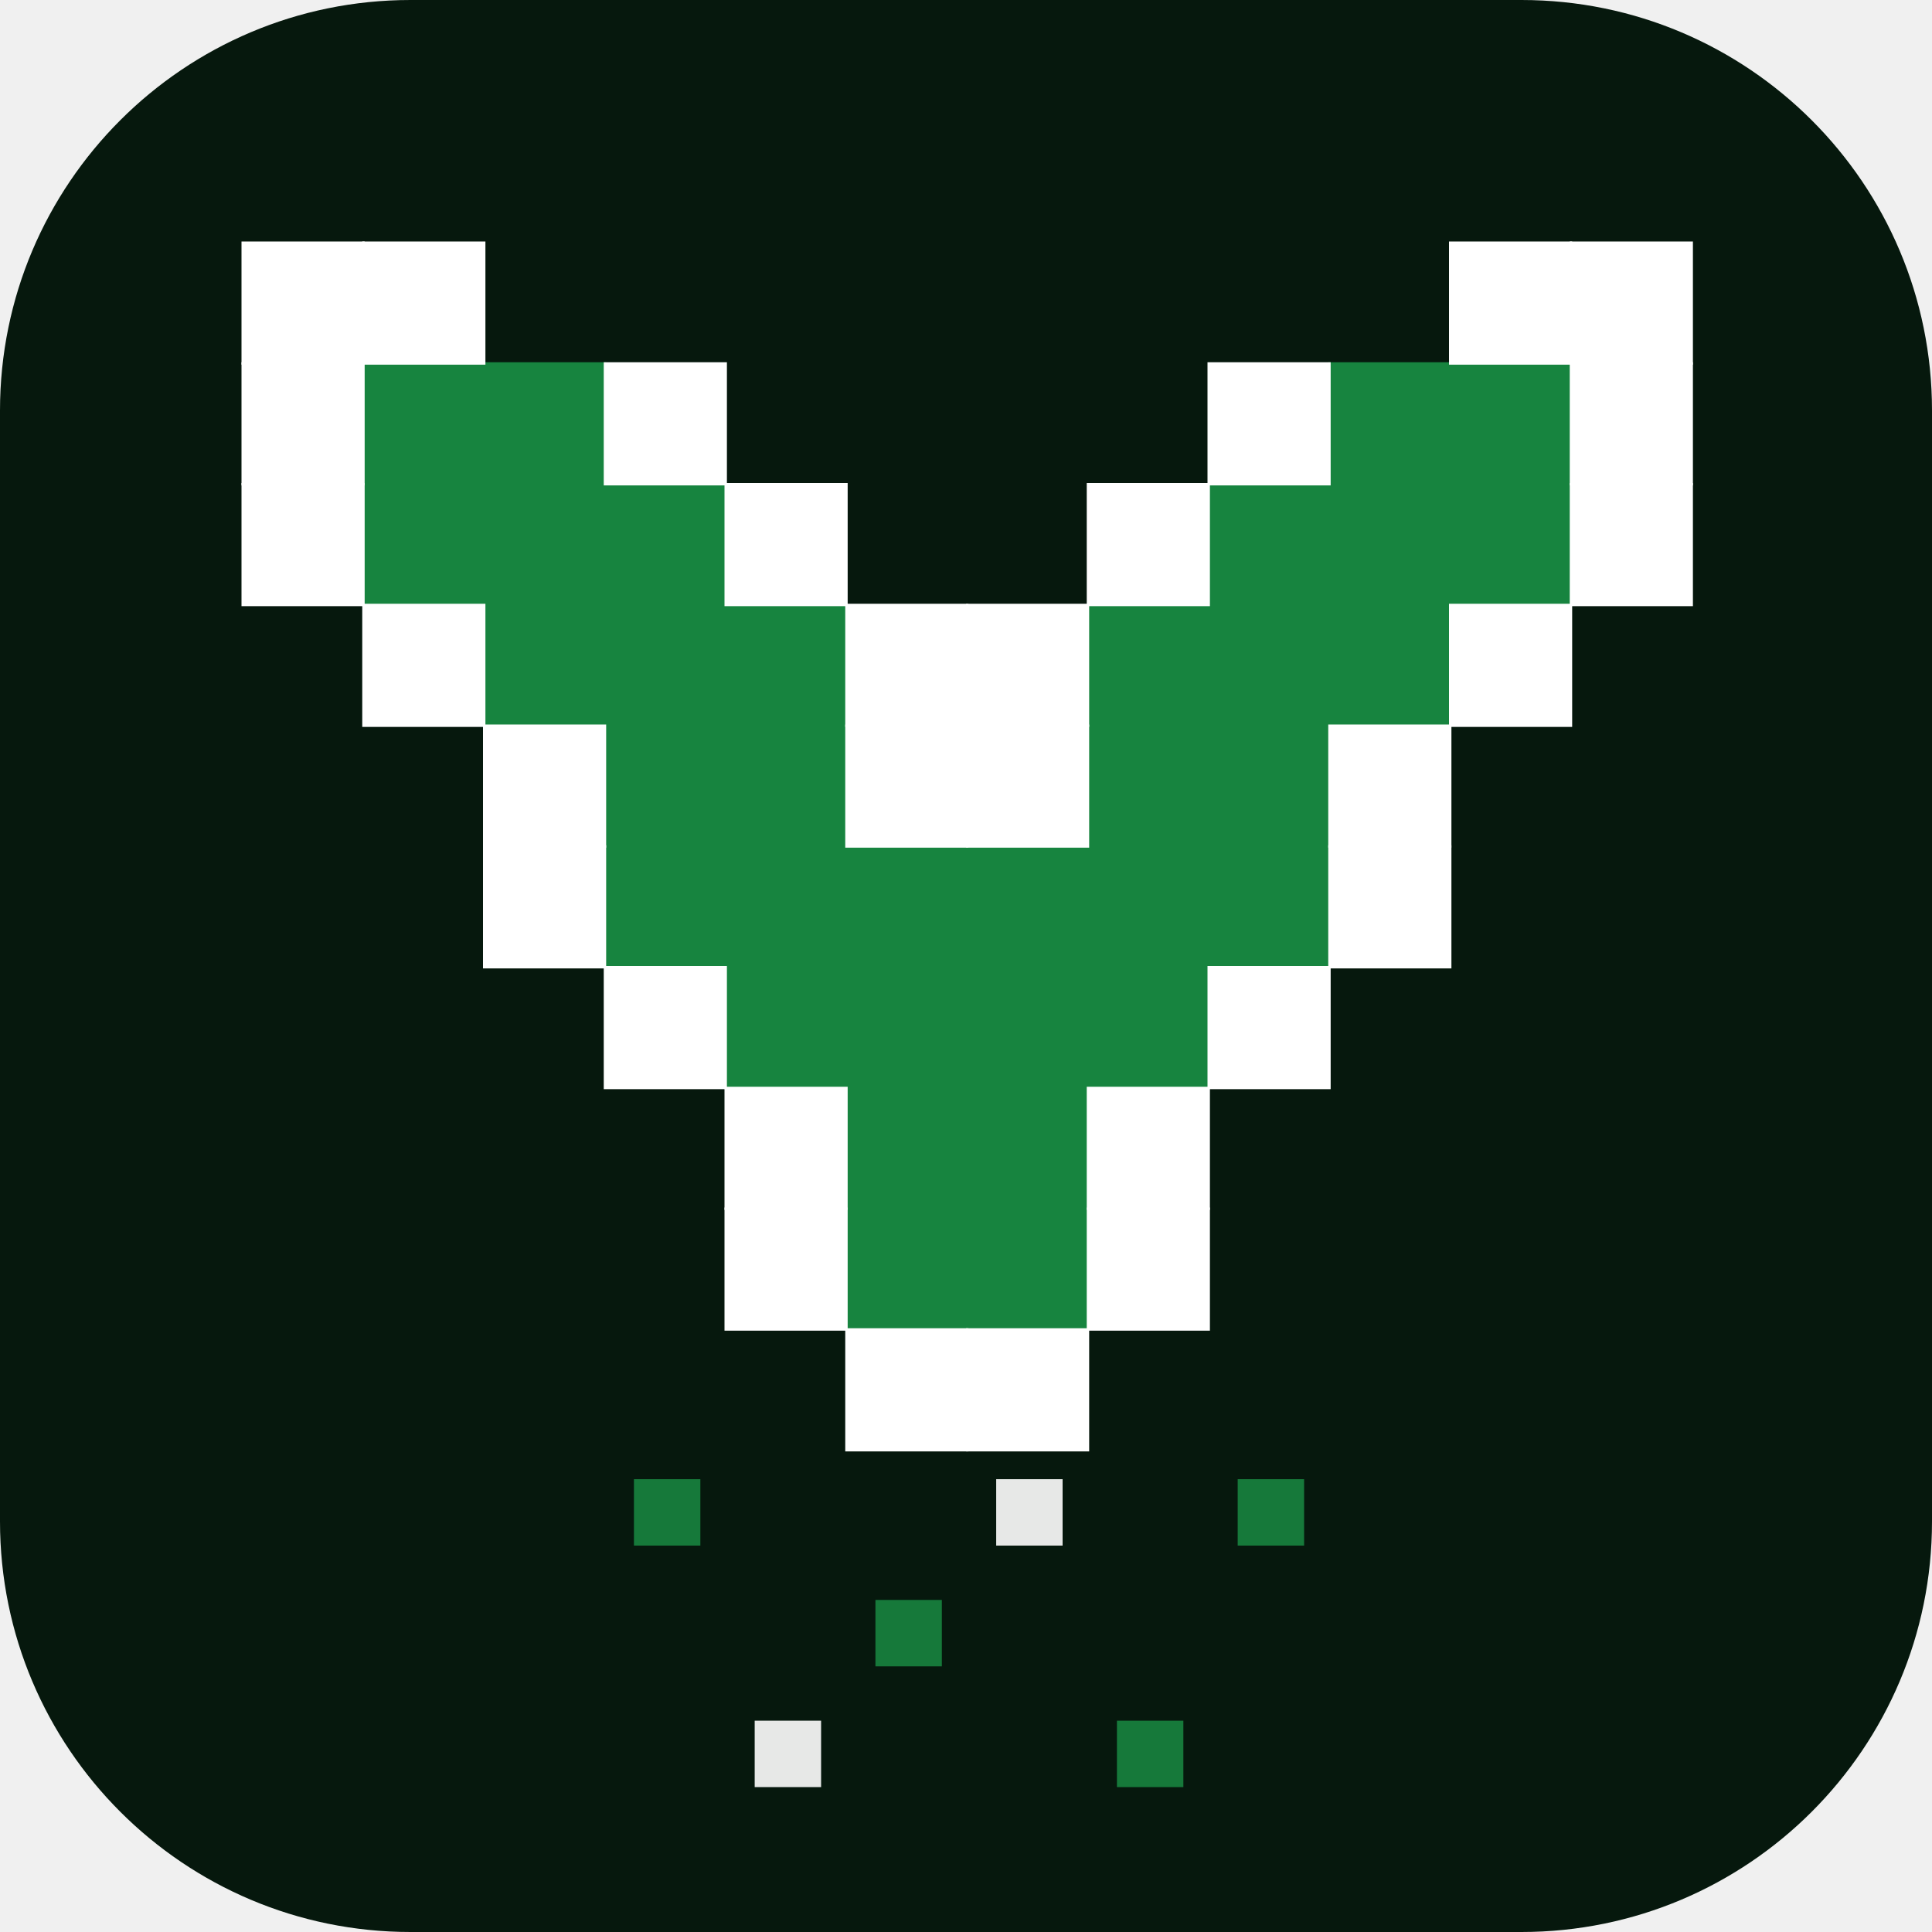
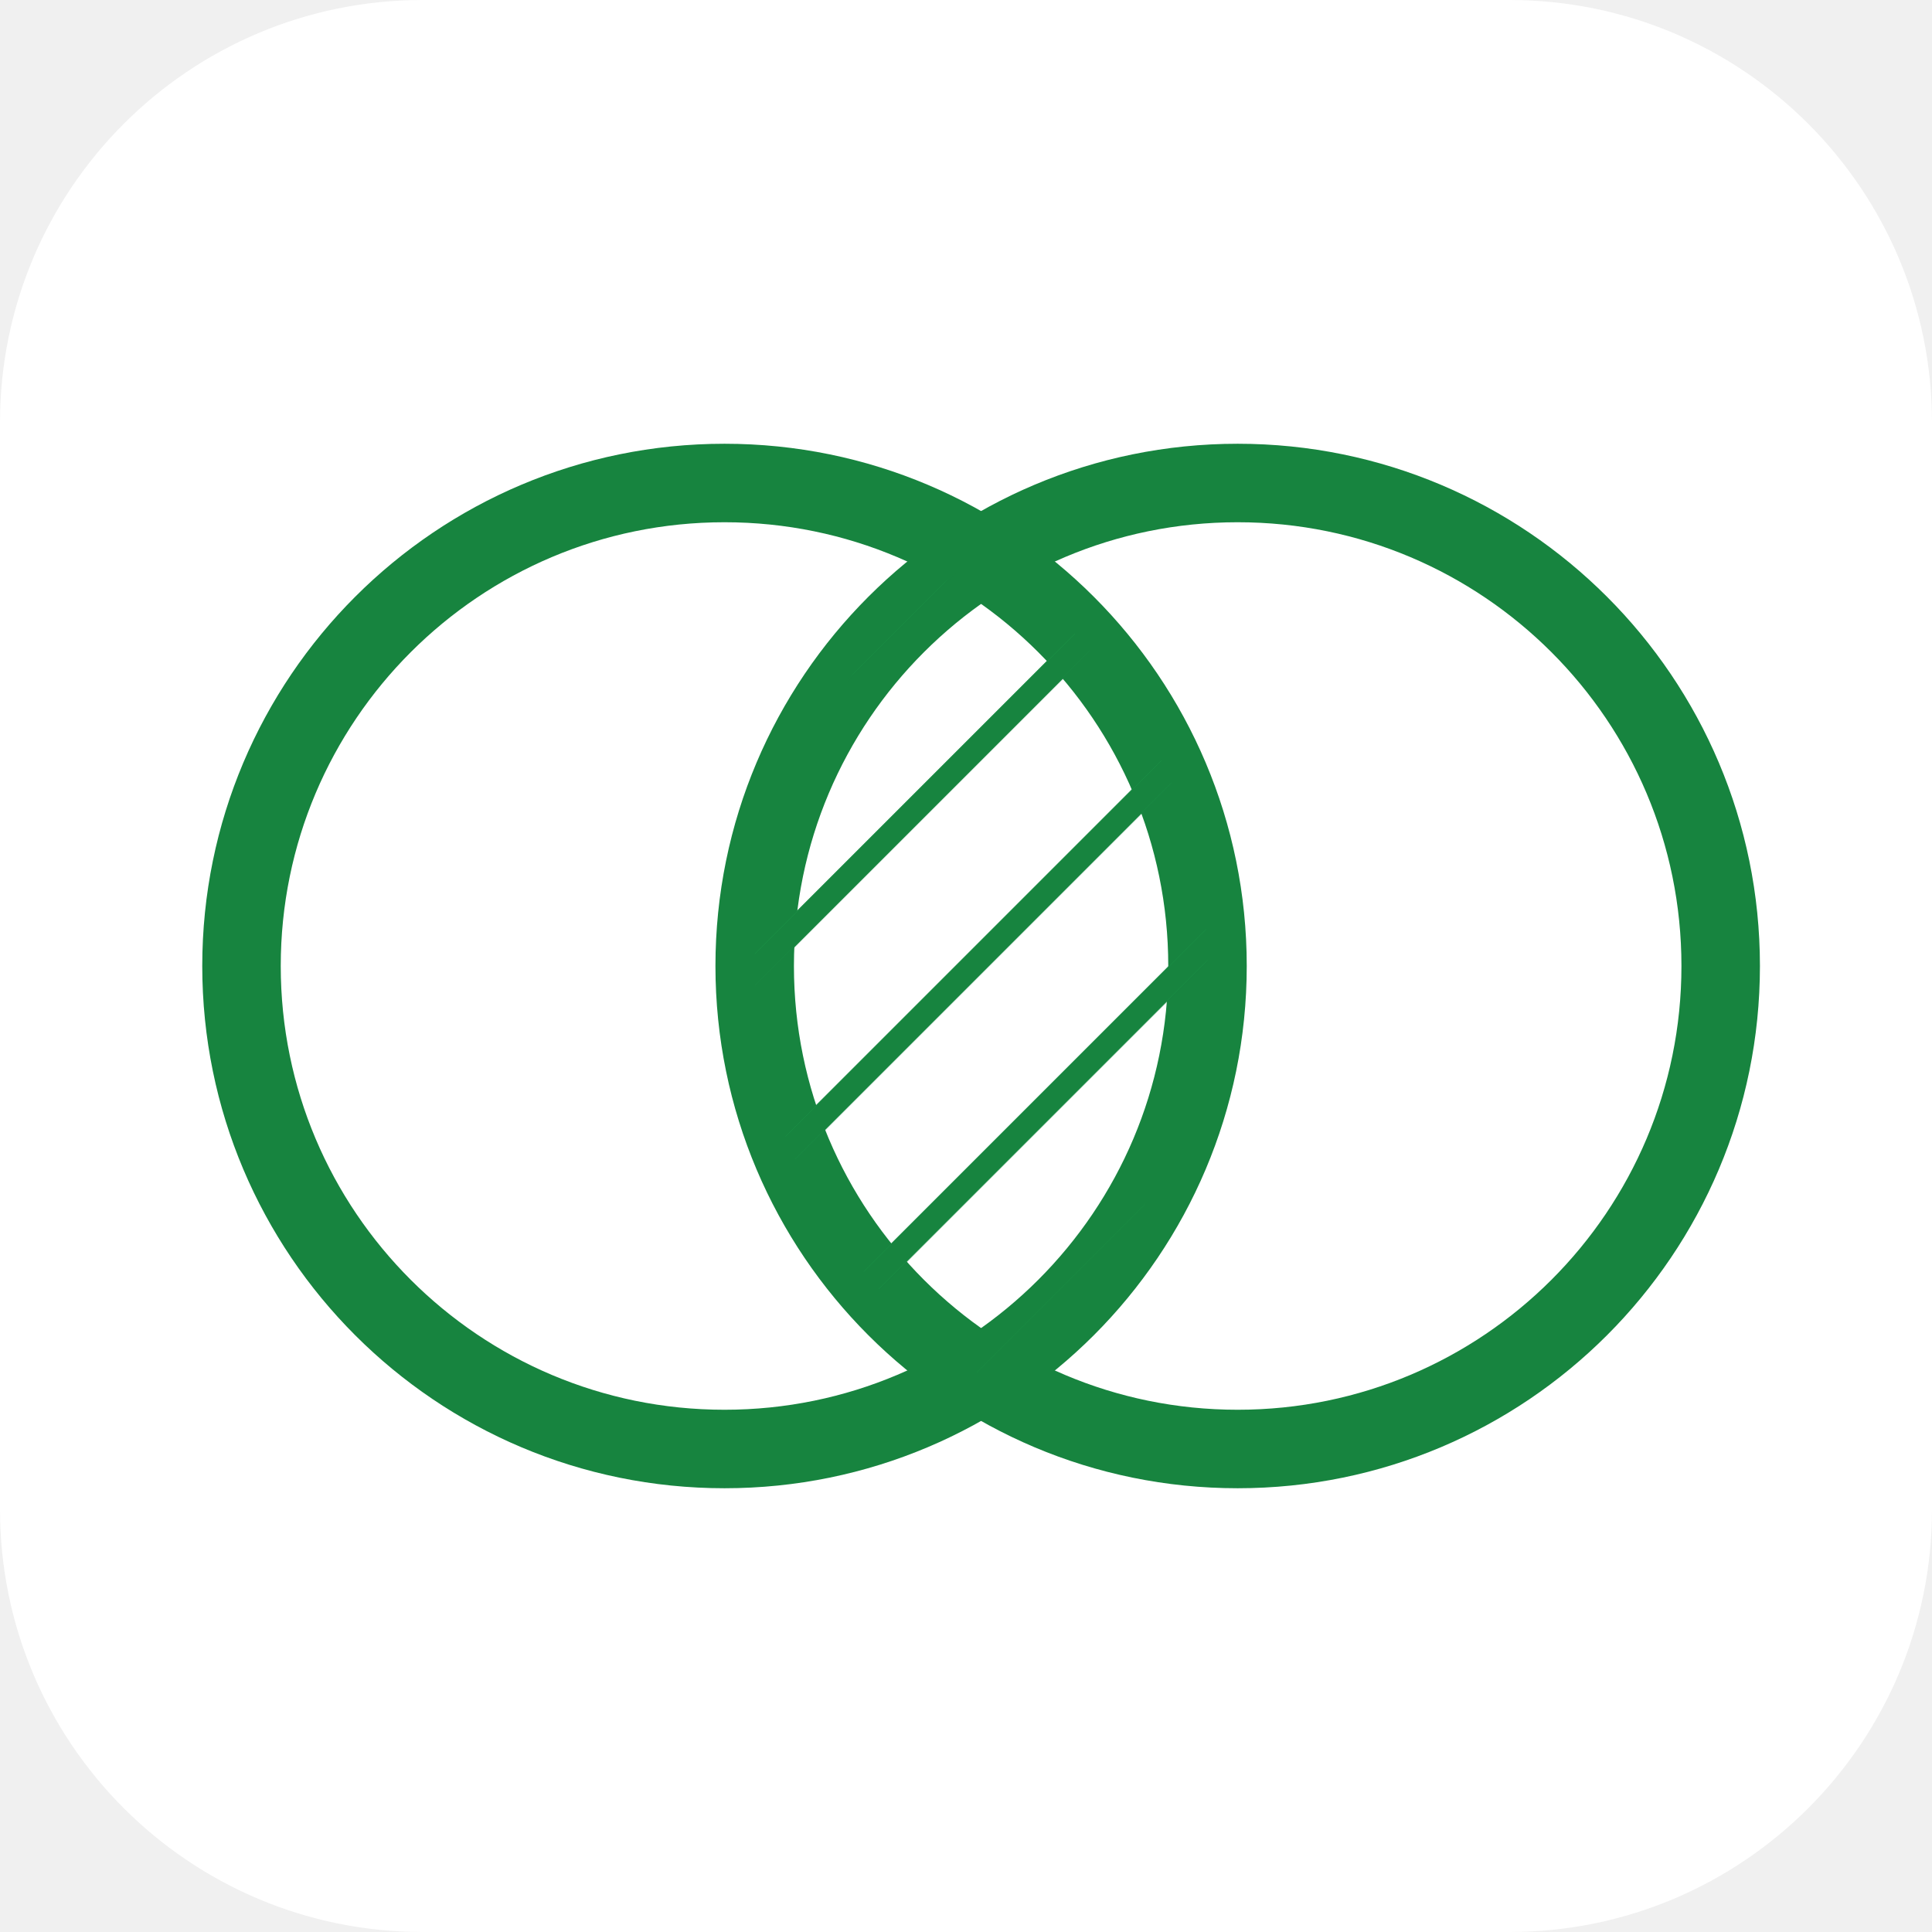
- <svg xmlns="http://www.w3.org/2000/svg" viewBox="0 0 16 16">
-   <rect width="16" height="16" rx="3.4" fill="#06180d" />
-   <g>
-     <rect x="3" y="3" width="1.02" height="1.02" fill="#17843f" />
-     <rect x="4" y="3" width="1.02" height="1.02" fill="#17843f" />
-     <rect x="11" y="3" width="1.02" height="1.02" fill="#17843f" />
-     <rect x="12" y="3" width="1.02" height="1.02" fill="#17843f" />
-     <rect x="3" y="4" width="1.02" height="1.02" fill="#17843f" />
-     <rect x="4" y="4" width="1.02" height="1.02" fill="#17843f" />
-     <rect x="5" y="4" width="1.02" height="1.02" fill="#17843f" />
-     <rect x="10" y="4" width="1.02" height="1.02" fill="#17843f" />
-     <rect x="11" y="4" width="1.02" height="1.02" fill="#17843f" />
-     <rect x="12" y="4" width="1.02" height="1.02" fill="#17843f" />
-     <rect x="4" y="5" width="1.02" height="1.02" fill="#17843f" />
-     <rect x="5" y="5" width="1.02" height="1.02" fill="#17843f" />
-     <rect x="6" y="5" width="1.02" height="1.02" fill="#17843f" />
-     <rect x="9" y="5" width="1.02" height="1.02" fill="#17843f" />
-     <rect x="10" y="5" width="1.02" height="1.02" fill="#17843f" />
-     <rect x="11" y="5" width="1.02" height="1.02" fill="#17843f" />
-     <rect x="5" y="6" width="1.02" height="1.02" fill="#17843f" />
-     <rect x="6" y="6" width="1.02" height="1.02" fill="#17843f" />
-     <rect x="9" y="6" width="1.02" height="1.02" fill="#17843f" />
-     <rect x="10" y="6" width="1.02" height="1.02" fill="#17843f" />
-     <rect x="5" y="7" width="1.02" height="1.02" fill="#17843f" />
-     <rect x="6" y="7" width="1.02" height="1.02" fill="#17843f" />
-     <rect x="7" y="7" width="1.02" height="1.02" fill="#17843f" />
-     <rect x="8" y="7" width="1.02" height="1.02" fill="#17843f" />
-     <rect x="9" y="7" width="1.02" height="1.02" fill="#17843f" />
-     <rect x="10" y="7" width="1.02" height="1.02" fill="#17843f" />
-     <rect x="6" y="8" width="1.02" height="1.02" fill="#17843f" />
-     <rect x="7" y="8" width="1.02" height="1.02" fill="#17843f" />
-     <rect x="8" y="8" width="1.02" height="1.02" fill="#17843f" />
-     <rect x="9" y="8" width="1.02" height="1.02" fill="#17843f" />
-     <rect x="7" y="9" width="1.02" height="1.02" fill="#17843f" />
-     <rect x="8" y="9" width="1.02" height="1.02" fill="#17843f" />
-     <rect x="7" y="10" width="1.02" height="1.02" fill="#17843f" />
-     <rect x="8" y="10" width="1.02" height="1.02" fill="#17843f" />
-   </g>
-   <g fill="#ffffff">
-     <rect x="2" y="2" width="1.02" height="1.02" />
-     <rect x="3" y="2" width="1.02" height="1.02" />
-     <rect x="12" y="2" width="1.02" height="1.02" />
-     <rect x="13" y="2" width="1.02" height="1.02" />
-     <rect x="2" y="3" width="1.02" height="1.02" />
-     <rect x="13" y="3" width="1.02" height="1.02" />
-     <rect x="5" y="3" width="1.02" height="1.02" />
-     <rect x="10" y="3" width="1.02" height="1.02" />
-     <rect x="2" y="4" width="1.02" height="1.02" />
-     <rect x="13" y="4" width="1.02" height="1.02" />
-     <rect x="6" y="4" width="1.02" height="1.02" />
-     <rect x="9" y="4" width="1.02" height="1.02" />
-     <rect x="3" y="5" width="1.02" height="1.02" />
-     <rect x="12" y="5" width="1.02" height="1.02" />
-     <rect x="7" y="5" width="1.02" height="1.02" />
-     <rect x="8" y="5" width="1.02" height="1.02" />
-     <rect x="4" y="6" width="1.02" height="1.02" />
-     <rect x="11" y="6" width="1.02" height="1.02" />
-     <rect x="7" y="6" width="1.02" height="1.02" />
-     <rect x="8" y="6" width="1.02" height="1.02" />
-     <rect x="4" y="7" width="1.02" height="1.02" />
-     <rect x="11" y="7" width="1.02" height="1.02" />
-     <rect x="5" y="8" width="1.02" height="1.02" />
-     <rect x="10" y="8" width="1.02" height="1.02" />
-     <rect x="6" y="9" width="1.02" height="1.02" />
-     <rect x="9" y="9" width="1.02" height="1.02" />
-     <rect x="6" y="10" width="1.02" height="1.02" />
-     <rect x="9" y="10" width="1.02" height="1.02" />
-     <rect x="7" y="11" width="1.02" height="1.02" />
-     <rect x="8" y="11" width="1.02" height="1.02" />
-   </g>
-   <g opacity="0.9">
-     <rect x="5.25" y="12.25" width="0.55" height="0.55" fill="#17843f" />
-     <rect x="10.25" y="12.25" width="0.55" height="0.55" fill="#17843f" />
-     <rect x="7.25" y="13.25" width="0.55" height="0.55" fill="#17843f" />
-     <rect x="8.25" y="12.25" width="0.55" height="0.55" fill="#ffffff" />
-     <rect x="6.25" y="14.25" width="0.55" height="0.55" fill="#ffffff" />
-     <rect x="9.25" y="14.25" width="0.55" height="0.55" fill="#17843f" />
-   </g>
+ <svg xmlns="http://www.w3.org/2000/svg" viewBox="0 0 64 64">
+   <rect width="64" height="64" rx="14" fill="#ffffff" />
+   <defs>
+     <pattern id="hatch" patternUnits="userSpaceOnUse" width="5" height="5" patternTransform="rotate(45)">
+       <line x1="0" y1="0" x2="0" y2="5" stroke="#17843f" stroke-width="1.6" />
+     </pattern>
+     <clipPath id="lens">
+       <circle cx="24" cy="32" r="16" />
+     </clipPath>
+   </defs>
+   <circle cx="24" cy="32" r="16" fill="none" stroke="#17843f" stroke-width="2.6" />
+   <circle cx="41" cy="32" r="16" fill="none" stroke="#17843f" stroke-width="2.6" />
+   <circle cx="41" cy="32" r="16" fill="url(#hatch)" clip-path="url(#lens)" />
</svg>
